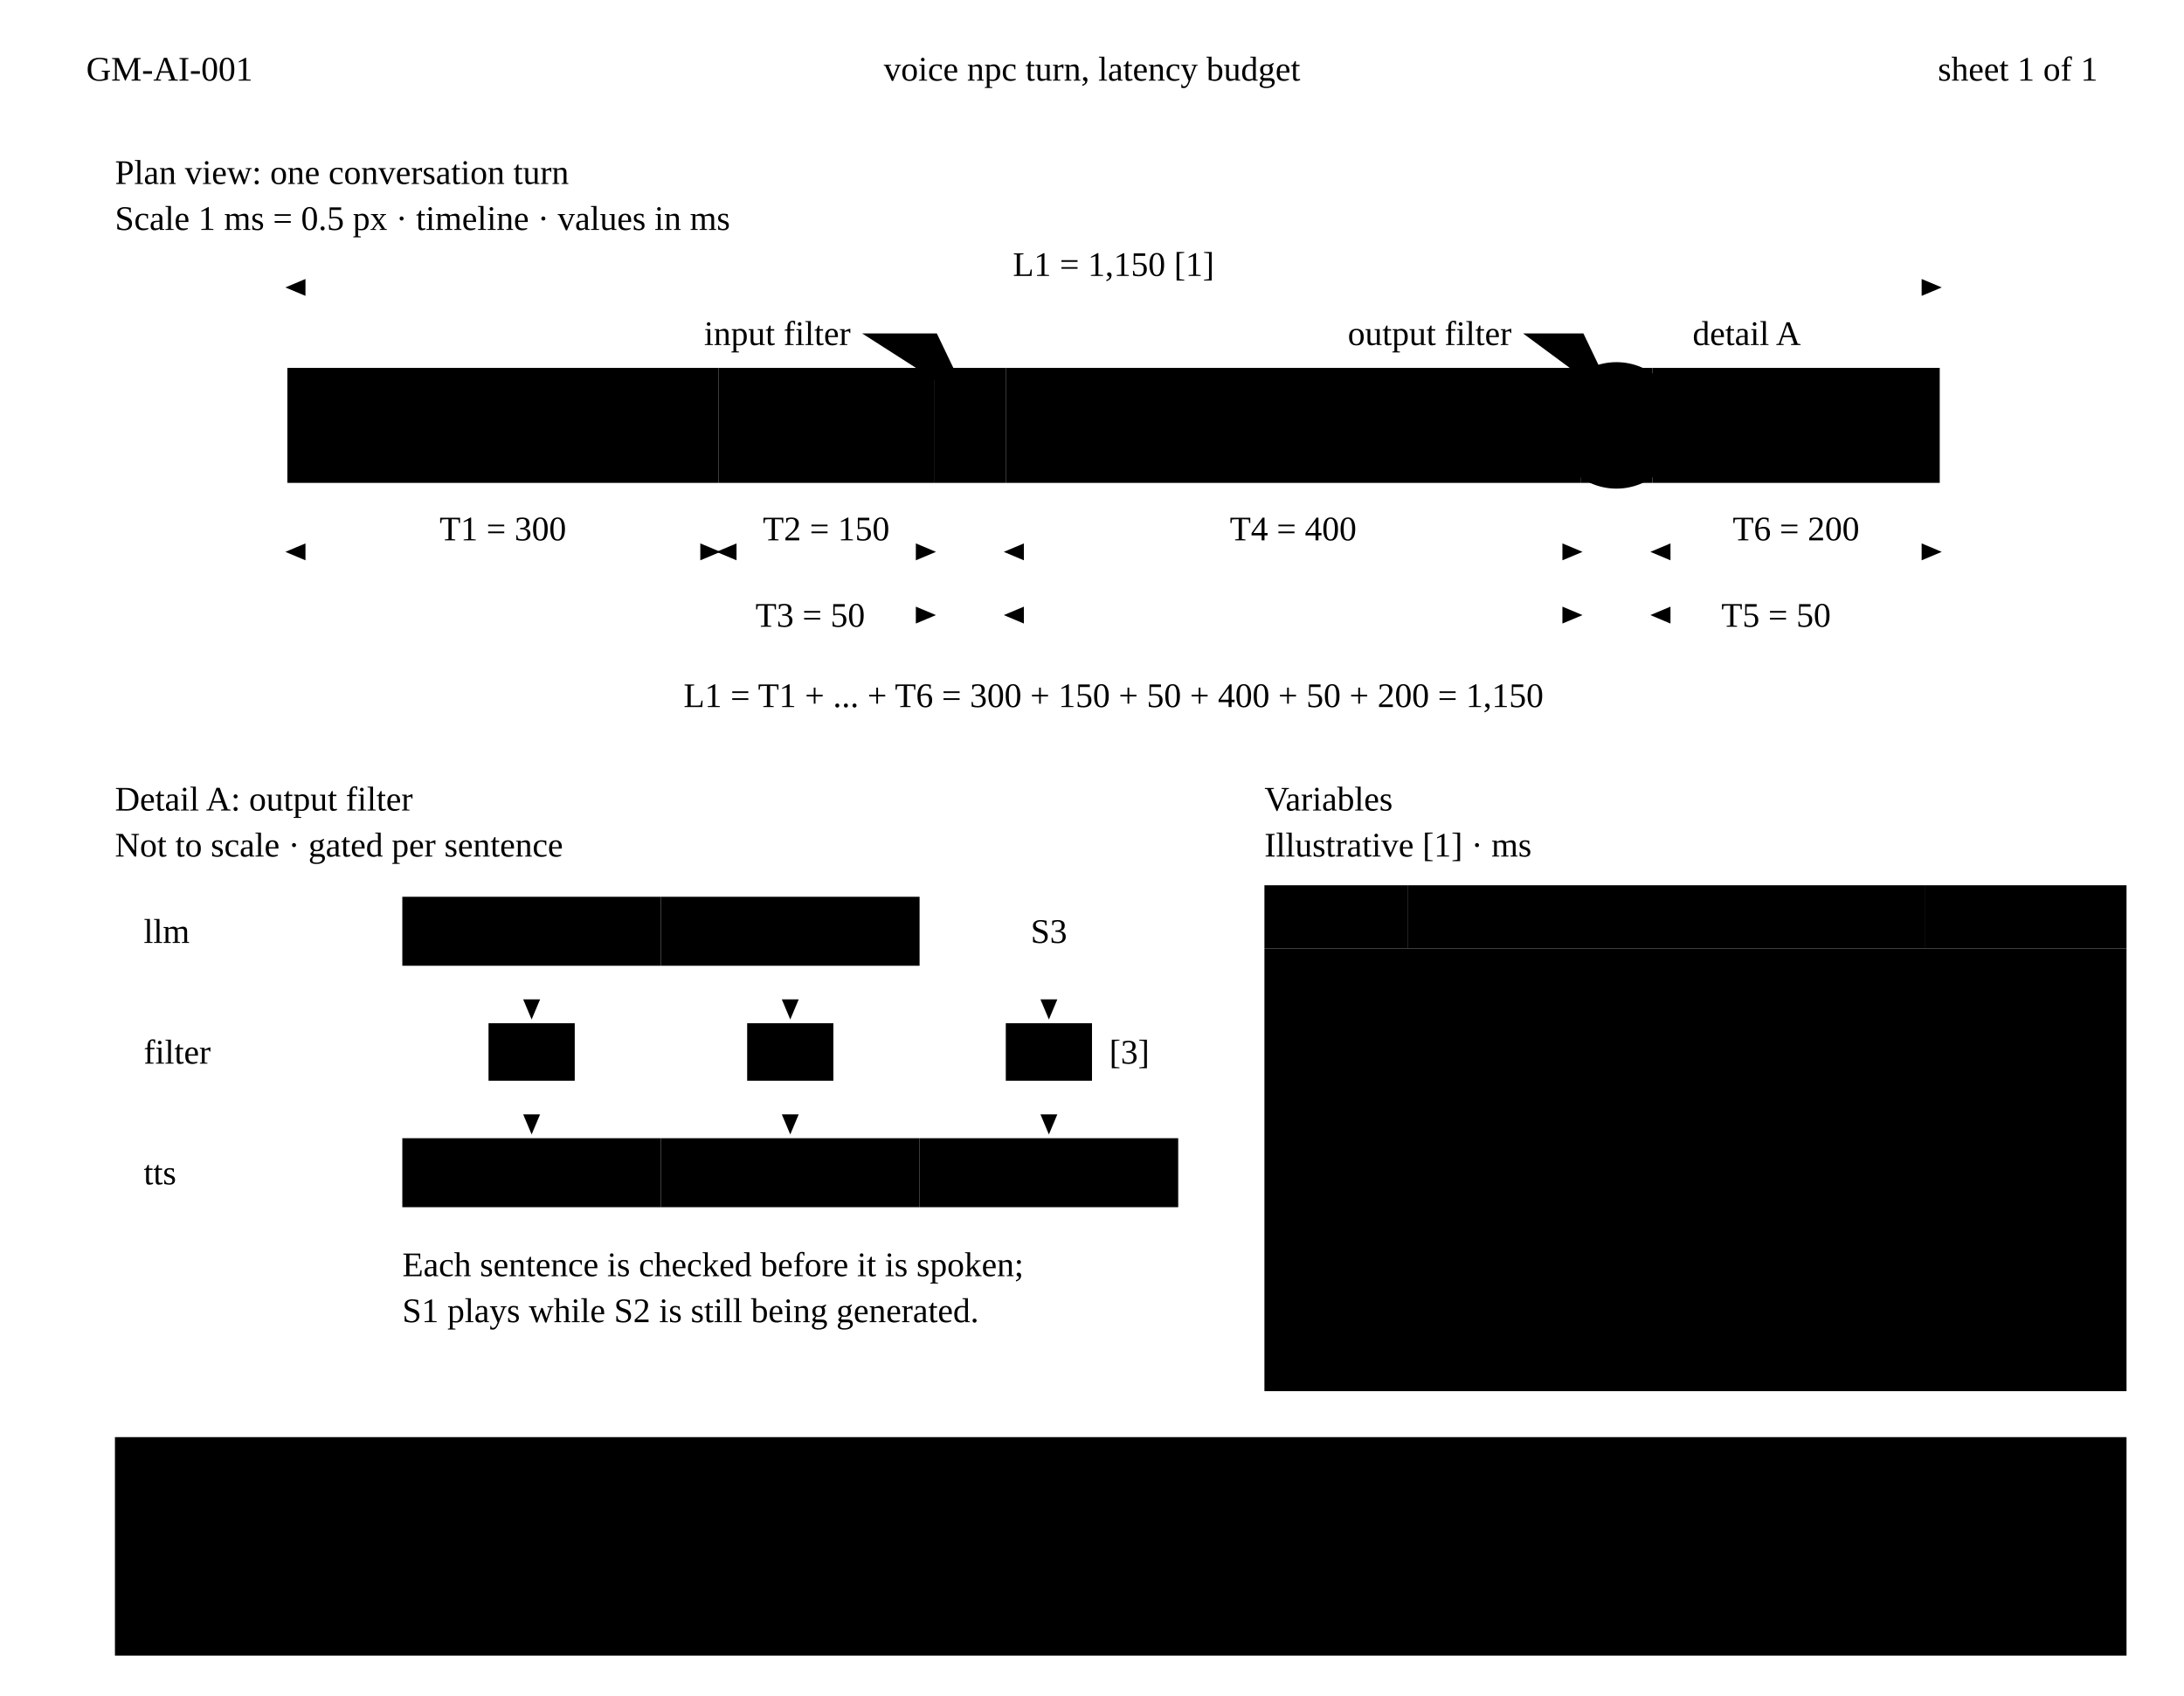
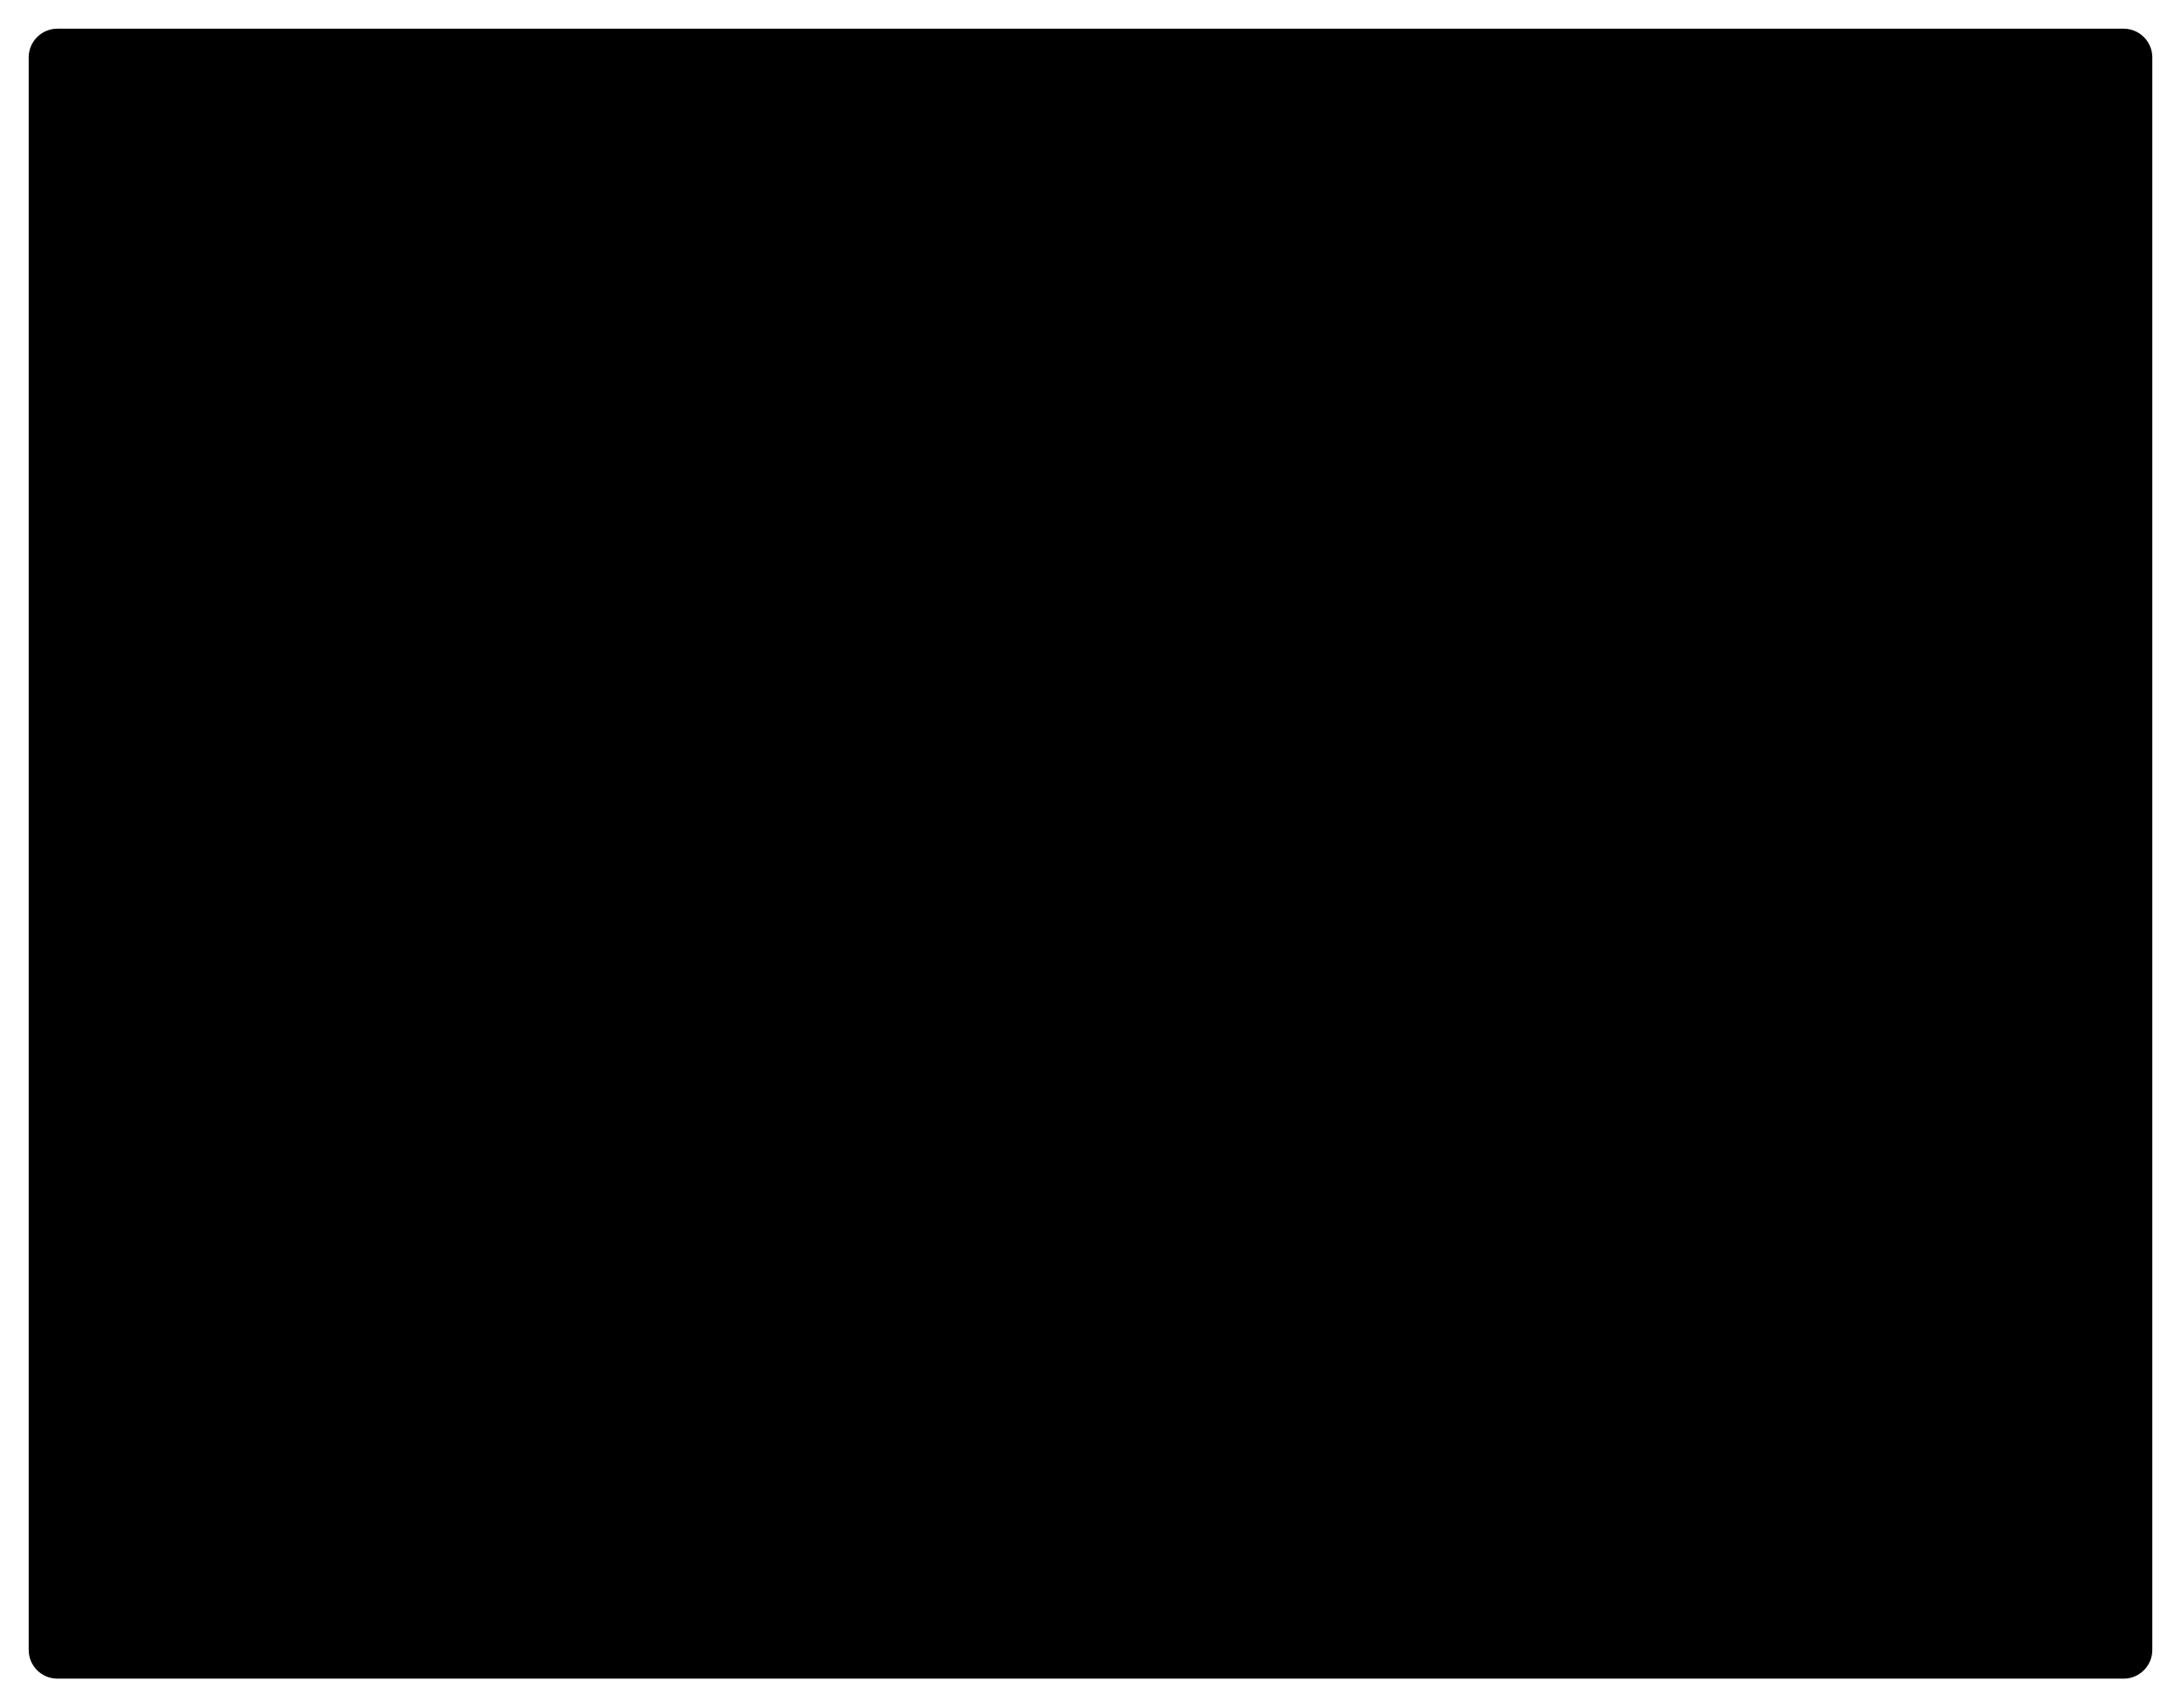
- <svg xmlns="http://www.w3.org/2000/svg" class="dwg" viewBox="0 0 760 590">
+ <svg xmlns="http://www.w3.org/2000/svg" class="dwg" viewBox="0 0 760 595">
  <defs>
-     <marker id="gm-ai-ah" viewBox="0 0 10 10" refX="9" refY="5" markerWidth="7" markerHeight="7" markerUnits="userSpaceOnUse" orient="auto-start-reverse">
-       <path class="ah ink" d="M0,0.8L10,5L0,9.2Z" />
+     <marker id="gm-ai-ah" viewBox="0 0 10 10" refX="10" refY="5" markerWidth="6" markerHeight="6" markerUnits="userSpaceOnUse" orient="auto-start-reverse">
+       <path class="ah ink" d="M0,1.6L10,5L0,8.4Z" />
    </marker>
-     <marker id="gm-ai-ah-hl" viewBox="0 0 10 10" refX="9" refY="5" markerWidth="7" markerHeight="7" markerUnits="userSpaceOnUse" orient="auto-start-reverse">
-       <path class="ah hl" d="M0,0.8L10,5L0,9.2Z" />
+     <marker id="gm-ai-ah-hl" viewBox="0 0 10 10" refX="10" refY="5" markerWidth="6" markerHeight="6" markerUnits="userSpaceOnUse" orient="auto-start-reverse">
+       <path class="ah hl" d="M0,1.6L10,5L0,8.4Z" />
    </marker>
-     <pattern id="gm-ai-hatch" width="6" height="6" patternUnits="userSpaceOnUse" patternTransform="rotate(45)">
-       <path class="hatch-ln" d="M0,0V6" />
+     <pattern id="gm-ai-hatch" width="5" height="5" patternUnits="userSpaceOnUse" patternTransform="rotate(45)">
+       <path class="hatch-ln" d="M0,0V5" />
    </pattern>
  </defs>
-   <path class="ln" d="M20,12H740M20,36H740" />
-   <text class="cap ink" x="30" y="24" dominant-baseline="central">GM-AI-001</text>
-   <text class="cap" x="380" y="24" text-anchor="middle" dominant-baseline="central">voice npc turn, latency budget</text>
-   <text class="cap" x="730" y="24" text-anchor="end" dominant-baseline="central">sheet 1 of 1</text>
-   <text class="vt" x="40" y="64">Plan view: one conversation turn</text>
-   <text class="vs" x="40" y="80">Scale 1 ms = 0.5 px · timeline · values in ms</text>
-   <path class="ext" d="M100,125V95M675,125V95" />
-   <path class="dim hl" d="M100,100H675" marker-start="url(#gm-ai-ah-hl)" marker-end="url(#gm-ai-ah-hl)" />
-   <text class="dt hl" x="387.5" y="96" text-anchor="middle">L1 = 1,150 [1]</text>
-   <rect class="obj fill-2" x="100" y="128" width="150" height="40" />
-   <rect class="obj fill-2" x="250" y="128" width="75" height="40" />
-   <rect class="obj fill-1" x="325" y="128" width="25" height="40" />
-   <rect class="obj fill-2" x="350" y="128" width="200" height="40" />
-   <rect class="obj fill-1" x="550" y="128" width="25" height="40" />
-   <rect class="obj fill-2" x="575" y="128" width="100" height="40" />
-   <text class="sl ink" x="175" y="148" text-anchor="middle" dominant-baseline="central">end of speech</text>
-   <text class="sl ink" x="287.5" y="148" text-anchor="middle" dominant-baseline="central">ASR</text>
-   <text class="sl ink" x="450" y="148" text-anchor="middle" dominant-baseline="central">LLM</text>
-   <text class="sl ink" x="625" y="148" text-anchor="middle" dominant-baseline="central">TTS</text>
-   <circle class="dot" cx="337.5" cy="140" r="2" />
-   <path class="leader" d="M337.5,140L326,116H300" />
-   <text class="sl ink" x="296" y="116" text-anchor="end" dominant-baseline="central">input filter</text>
-   <circle class="dot" cx="562.5" cy="140" r="2" />
-   <path class="leader" d="M562.5,140L551,116H530" />
-   <text class="sl ink" x="526" y="116" text-anchor="end" dominant-baseline="central">output filter</text>
-   <circle class="detail" cx="562.5" cy="148" r="22" />
-   <text class="sl ink" x="589" y="116" dominant-baseline="central">detail A</text>
-   <path class="ext" d="M100,171V197M250,171V197M325,171V219M350,171V219M550,171V219M575,171V219M675,171V197" />
-   <path class="dim" d="M100,192H250" marker-start="url(#gm-ai-ah)" marker-end="url(#gm-ai-ah)" />
-   <text class="dt" x="175" y="188" text-anchor="middle">T1 = 300</text>
-   <path class="dim" d="M250,192H325" marker-start="url(#gm-ai-ah)" marker-end="url(#gm-ai-ah)" />
-   <text class="dt" x="287.5" y="188" text-anchor="middle">T2 = 150</text>
-   <path class="dim" d="M350,192H550" marker-start="url(#gm-ai-ah)" marker-end="url(#gm-ai-ah)" />
-   <text class="dt" x="450" y="188" text-anchor="middle">T4 = 400</text>
-   <path class="dim" d="M575,192H675" marker-start="url(#gm-ai-ah)" marker-end="url(#gm-ai-ah)" />
-   <text class="dt" x="625" y="188" text-anchor="middle">T6 = 200</text>
-   <path class="dim" d="M305,214H325" marker-end="url(#gm-ai-ah)" />
-   <path class="dim" d="M325,214H350" />
-   <path class="dim" d="M370,214H350" marker-end="url(#gm-ai-ah)" />
-   <text class="dt" x="301" y="214" text-anchor="end" dominant-baseline="central">T3 = 50</text>
-   <path class="dim" d="M530,214H550" marker-end="url(#gm-ai-ah)" />
-   <path class="dim" d="M550,214H575" />
-   <path class="dim" d="M595,214H575" marker-end="url(#gm-ai-ah)" />
-   <text class="dt" x="599" y="214" dominant-baseline="central">T5 = 50</text>
-   <text class="t" x="387.5" y="246" text-anchor="middle">L1 = T1 + ... + T6 = 300 + 150 + 50 + 400 + 50 + 200 = 1,150</text>
-   <text class="vt" x="40" y="282">Detail A: output filter</text>
-   <text class="vs" x="40" y="298">Not to scale · gated per sentence</text>
-   <text class="sl ink" x="50" y="324" dominant-baseline="central">llm</text>
-   <text class="sl ink" x="50" y="366" dominant-baseline="central">filter</text>
-   <text class="sl ink" x="50" y="408" dominant-baseline="central">tts</text>
-   <rect class="obj fill-2" x="140" y="312" width="90" height="24" />
-   <rect class="obj fill-2" x="230" y="312" width="90" height="24" />
-   <rect class="hatch" x="320" y="312" width="90" height="24" fill="url(#gm-ai-hatch)" />
-   <text class="sl ink" x="185" y="324" text-anchor="middle" dominant-baseline="central">S1</text>
-   <text class="sl ink" x="275" y="324" text-anchor="middle" dominant-baseline="central">S2</text>
-   <text class="sl ink ko" x="365" y="324" text-anchor="middle" dominant-baseline="central">S3</text>
-   <rect class="obj" x="170" y="356" width="30" height="20" />
-   <rect class="obj" x="260" y="356" width="30" height="20" />
-   <rect class="obj" x="350" y="356" width="30" height="20" />
-   <text class="t" x="386" y="366" dominant-baseline="central">[3]</text>
-   <path class="ln ink" d="M185,338V354" marker-end="url(#gm-ai-ah)" />
-   <path class="ln ink" d="M275,338V354" marker-end="url(#gm-ai-ah)" />
-   <path class="ln ink" d="M365,338V354" marker-end="url(#gm-ai-ah)" />
-   <path class="ln ink" d="M185,378V394" marker-end="url(#gm-ai-ah)" />
-   <path class="ln ink" d="M275,378V394" marker-end="url(#gm-ai-ah)" />
-   <path class="ln ink" d="M365,378V394" marker-end="url(#gm-ai-ah)" />
-   <rect class="obj fill-2" x="140" y="396" width="90" height="24" />
-   <rect class="obj fill-2" x="230" y="396" width="90" height="24" />
-   <rect class="obj fill-1" x="320" y="396" width="90" height="24" />
-   <text class="sl ink" x="185" y="408" text-anchor="middle" dominant-baseline="central">S1</text>
-   <text class="sl ink" x="275" y="408" text-anchor="middle" dominant-baseline="central">S2</text>
-   <text class="sl ink" x="365" y="408" text-anchor="middle" dominant-baseline="central">fallback</text>
-   <text class="n" x="140" y="444">Each sentence is checked before it is spoken;</text>
-   <text class="n" x="140" y="460">S1 plays while S2 is still being generated.</text>
-   <text class="vt" x="440" y="282">Variables</text>
-   <text class="vs" x="440" y="298">Illustrative [1] · ms</text>
-   <rect class="cell band" x="440" y="308" width="50" height="22" />
-   <rect class="cell band" x="490" y="308" width="180" height="22" />
-   <rect class="cell band" x="670" y="308" width="70" height="22" />
-   <text class="cap ink" x="450" y="319" dominant-baseline="central">code</text>
-   <text class="cap ink" x="500" y="319" dominant-baseline="central">item</text>
-   <text class="cap ink" x="730" y="319" text-anchor="end" dominant-baseline="central">value</text>
-   <path class="cell" d="M440,330H740V484H440Z" />
-   <path class="ln ink" d="M490,330V484M670,330V484" />
-   <path class="ln" d="M440,352H740M440,374H740M440,396H740M440,418H740M440,440H740M440,462H740" />
-   <text class="t b" x="450" y="341" dominant-baseline="central">L1</text>
-   <text class="t" x="500" y="341" dominant-baseline="central">speech end to voice</text>
-   <text class="t b" x="730" y="341" text-anchor="end" dominant-baseline="central">1,150</text>
-   <text class="t" x="450" y="363" dominant-baseline="central">T1</text>
-   <text class="t" x="500" y="363" dominant-baseline="central">end of speech [2]</text>
-   <text class="t" x="730" y="363" text-anchor="end" dominant-baseline="central">300</text>
-   <text class="t" x="450" y="385" dominant-baseline="central">T2</text>
-   <text class="t" x="500" y="385" dominant-baseline="central">ASR final text</text>
-   <text class="t" x="730" y="385" text-anchor="end" dominant-baseline="central">150</text>
-   <text class="t" x="450" y="407" dominant-baseline="central">T3</text>
-   <text class="t" x="500" y="407" dominant-baseline="central">input moderation</text>
-   <text class="t" x="730" y="407" text-anchor="end" dominant-baseline="central">50</text>
-   <text class="t" x="450" y="429" dominant-baseline="central">T4</text>
-   <text class="t" x="500" y="429" dominant-baseline="central">LLM first sentence</text>
-   <text class="t" x="730" y="429" text-anchor="end" dominant-baseline="central">400</text>
-   <text class="t" x="450" y="451" dominant-baseline="central">T5</text>
-   <text class="t" x="500" y="451" dominant-baseline="central">output moderation</text>
-   <text class="t" x="730" y="451" text-anchor="end" dominant-baseline="central">50</text>
-   <text class="t" x="450" y="473" dominant-baseline="central">T6</text>
-   <text class="t" x="500" y="473" dominant-baseline="central">TTS first audio</text>
-   <text class="t" x="730" y="473" text-anchor="end" dominant-baseline="central">200</text>
-   <rect class="note-box" x="40" y="500" width="700" height="76" />
-   <text class="sl ink" x="52" y="518">notes</text>
-   <text class="n" x="52" y="536">[1] Illustrative budget, not a measurement: real values come from your vendors, models and network.</text>
-   <text class="n" x="52" y="552">[2] The silence the client waits for before deciding the player has finished speaking.</text>
-   <text class="n" x="52" y="568">[3] A blocked sentence never reaches TTS: a scripted fallback line plays and the turn is logged.</text>
+   <rect class="sheet" x="10" y="10" width="740" height="575" rx="10" />
+   <text class="nth" x="32" y="40">NOTES:</text>
+   <text class="nt" x="78.6" y="40">(UNLESS OTHERWISE SPECIFIED)</text>
+   <rect class="nb" x="32" y="53.3" width="11" height="11" />
+   <text class="nbt" x="37.5" y="61.5" text-anchor="middle">1</text>
+   <text class="nt" x="50" y="62">ILLUSTRATIVE BUDGET, NOT A MEASUREMENT: REAL VALUES COME FROM YOUR VENDORS, MODELS AND NETWORK.</text>
+   <rect class="nb" x="32" y="70.3" width="11" height="11" />
+   <text class="nbt" x="37.5" y="78.5" text-anchor="middle">2</text>
+   <text class="nt" x="50" y="79">T1 IS THE SILENCE THE CLIENT WAITS FOR BEFORE DECIDING THE PLAYER HAS FINISHED SPEAKING.</text>
+   <rect class="nb" x="32" y="87.3" width="11" height="11" />
+   <text class="nbt" x="37.5" y="95.5" text-anchor="middle">3</text>
+   <text class="nt" x="50" y="96">A BLOCKED SENTENCE NEVER REACHES TTS: A SCRIPTED FALLBACK LINE PLAYS AND THE TURN IS LOGGED.</text>
+   <rect class="nb" x="32" y="104.3" width="11" height="11" />
+   <text class="nbt" x="37.5" y="112.5" text-anchor="middle">4</text>
+   <text class="nt" x="50" y="113">EACH SENTENCE IS CHECKED BEFORE IT IS SPOKEN; S1 PLAYS WHILE S2 IS STILL BEING GENERATED.</text>
+   <text class="nt" x="50" y="130">VALUES IN MS. THE DRAWING CARRIES CODES; VALUES AND FORMULAS ARE IN THE TABLE.</text>
+   <rect class="obj fill-2" x="92.5" y="219" width="150" height="36" />
+   <rect class="obj fill-2" x="242.5" y="219" width="75" height="36" />
+   <rect class="obj fill-1" x="317.5" y="219" width="25" height="36" />
+   <rect class="obj fill-2" x="342.5" y="219" width="200" height="36" />
+   <rect class="obj fill-1" x="542.5" y="219" width="25" height="36" />
+   <rect class="obj fill-2" x="567.5" y="219" width="100" height="36" />
+   <text class="sl ink" x="167.5" y="240" text-anchor="middle">END OF SPEECH</text>
+   <text class="sl ink" x="280" y="240" text-anchor="middle">ASR</text>
+   <text class="sl ink" x="442.5" y="240" text-anchor="middle">LLM</text>
+   <text class="sl ink" x="617.5" y="240" text-anchor="middle">TTS</text>
+   <path class="ext" d="M92.5,216L92.5,175" />
+   <path class="ext" d="M667.5,216L667.5,175" />
+   <path class="dim hl" d="M92.5,179L667.5,179" marker-start="url(#gm-ai-ah-hl)" marker-end="url(#gm-ai-ah-hl)" />
+   <text class="dt hl" x="380" y="175" text-anchor="middle">L1</text>
+   <rect class="nb" x="392.5" y="166" width="11" height="11" />
+   <text class="nbt" x="398" y="174.2" text-anchor="middle">1</text>
+   <circle class="dot" cx="330" cy="237" r="1.6" />
+   <path class="leader" d="M330,237L301.5,205H291.5" />
+   <text class="sl ink" x="287.5" y="208" text-anchor="end">INPUT FILTER</text>
+   <circle class="dot" cx="555" cy="227" r="1.6" />
+   <path class="leader" d="M555,227L520.5,205H510.5" />
+   <text class="sl ink" x="506.5" y="208" text-anchor="end">OUTPUT FILTER</text>
+   <circle class="detail" cx="555" cy="237" r="15" />
+   <path class="leader" d="M561.45,223.46L575,195" />
+   <text class="sl ink" x="579" y="198">DETAIL A</text>
+   <path class="ext" d="M92.5,258L92.5,279" />
+   <path class="ext" d="M242.5,258L242.5,279" />
+   <path class="dim" d="M92.5,275L242.5,275" marker-start="url(#gm-ai-ah)" marker-end="url(#gm-ai-ah)" />
+   <text class="dt" x="167.5" y="287" text-anchor="middle">T1</text>
+   <path class="ext" d="M317.5,258L317.5,279" />
+   <path class="dim" d="M242.5,275L317.5,275" marker-start="url(#gm-ai-ah)" marker-end="url(#gm-ai-ah)" />
+   <text class="dt" x="280" y="287" text-anchor="middle">T2</text>
+   <path class="ext" d="M342.5,258L342.5,279" />
+   <path class="dim" d="M317.5,275L342.5,275" marker-start="url(#gm-ai-ah)" marker-end="url(#gm-ai-ah)" />
+   <text class="dt" x="330" y="287" text-anchor="middle">T3</text>
+   <path class="ext" d="M542.5,258L542.5,279" />
+   <path class="dim" d="M342.5,275L542.5,275" marker-start="url(#gm-ai-ah)" marker-end="url(#gm-ai-ah)" />
+   <text class="dt" x="442.5" y="287" text-anchor="middle">T4</text>
+   <path class="ext" d="M567.5,258L567.5,279" />
+   <path class="dim" d="M542.5,275L567.5,275" marker-start="url(#gm-ai-ah)" marker-end="url(#gm-ai-ah)" />
+   <text class="dt" x="555" y="287" text-anchor="middle">T5</text>
+   <path class="ext" d="M667.5,258L667.5,279" />
+   <path class="dim" d="M567.5,275L667.5,275" marker-start="url(#gm-ai-ah)" marker-end="url(#gm-ai-ah)" />
+   <text class="dt" x="617.5" y="287" text-anchor="middle">T6</text>
+   <rect class="nb" x="182" y="278" width="11" height="11" />
+   <text class="nbt" x="187.5" y="286.2" text-anchor="middle">2</text>
+   <text class="vt" x="380" y="325" text-anchor="middle">PLAN VIEW · ONE CONVERSATION TURN</text>
+   <text class="vs" x="380" y="338" text-anchor="middle">SCALE 1 MS = 0.5 PX · TIMELINE</text>
+   <text class="sl ink" x="52" y="418">LLM</text>
+   <text class="sl ink" x="52" y="461">FILTER</text>
+   <text class="sl ink" x="52" y="504">TTS</text>
+   <rect class="obj fill-2" x="110" y="404" width="74" height="22" />
+   <text class="sl ink" x="147" y="418" text-anchor="middle">S1</text>
+   <rect class="obj" x="134" y="448" width="26" height="20" />
+   <path class="leader" d="M147,428V446" marker-end="url(#gm-ai-ah)" />
+   <path class="leader" d="M147,470V488" marker-end="url(#gm-ai-ah)" />
+   <rect class="obj fill-2" x="110" y="490" width="74" height="22" />
+   <text class="sl ink" x="147" y="504" text-anchor="middle">S1</text>
+   <rect class="obj fill-2" x="184" y="404" width="74" height="22" />
+   <text class="sl ink" x="221" y="418" text-anchor="middle">S2</text>
+   <rect class="obj" x="208" y="448" width="26" height="20" />
+   <path class="leader" d="M221,428V446" marker-end="url(#gm-ai-ah)" />
+   <path class="leader" d="M221,470V488" marker-end="url(#gm-ai-ah)" />
+   <rect class="obj fill-2" x="184" y="490" width="74" height="22" />
+   <text class="sl ink" x="221" y="504" text-anchor="middle">S2</text>
+   <rect class="hatch" x="258" y="404" width="74" height="22" fill="url(#gm-ai-hatch)" />
+   <text class="sl ink ko" x="295" y="418" text-anchor="middle">S3</text>
+   <rect class="obj" x="282" y="448" width="26" height="20" />
+   <path class="leader" d="M295,428V446" marker-end="url(#gm-ai-ah)" />
+   <path class="leader" d="M295,470V488" marker-end="url(#gm-ai-ah)" />
+   <rect class="obj fill-1" x="258" y="490" width="74" height="22" />
+   <text class="sl ink" x="295" y="504" text-anchor="middle">FALLBACK</text>
+   <rect class="nb" x="314.5" y="452.5" width="11" height="11" />
+   <text class="nbt" x="320" y="460.7" text-anchor="middle">3</text>
+   <rect class="nb" x="340.5" y="409.5" width="11" height="11" />
+   <text class="nbt" x="346" y="417.7" text-anchor="middle">4</text>
+   <text class="vt" x="221" y="552" text-anchor="middle">DETAIL A · OUTPUT FILTER</text>
+   <text class="vs" x="221" y="565" text-anchor="middle">NOT TO SCALE · GATED PER SENTENCE</text>
+   <text class="vt" x="400" y="397">VARIABLES · MS, ILLUSTRATIVE</text>
+   <rect class="tbl" x="400" y="404" width="232" height="120" />
+   <path class="tbl" d="M400,419L632,419" />
+   <path class="tbl" d="M400,434L632,434" />
+   <path class="tbl" d="M400,449L632,449" />
+   <path class="tbl" d="M400,464L632,464" />
+   <path class="tbl" d="M400,479L632,479" />
+   <path class="tbl" d="M400,494L632,494" />
+   <path class="tbl" d="M400,509L632,509" />
+   <path class="tbl" d="M437,404L437,524" />
+   <path class="tbl" d="M542,404L542,524" />
+   <text class="th" x="406" y="414.2">CODE</text>
+   <text class="th" x="489.5" y="414.2" text-anchor="middle">VARIABLE</text>
+   <text class="th" x="587" y="414.2" text-anchor="middle">VALUE</text>
+   <text class="tc" x="406" y="429.7">T1</text>
+   <text class="tc" x="489.5" y="429.7" text-anchor="middle">end of speech</text>
+   <text class="tc" x="587" y="429.7" text-anchor="middle">300</text>
+   <text class="tc" x="406" y="444.7">T2</text>
+   <text class="tc" x="489.5" y="444.7" text-anchor="middle">ASR final text</text>
+   <text class="tc" x="587" y="444.7" text-anchor="middle">150</text>
+   <text class="tc" x="406" y="459.7">T3</text>
+   <text class="tc" x="489.5" y="459.7" text-anchor="middle">input moderation</text>
+   <text class="tc" x="587" y="459.7" text-anchor="middle">50</text>
+   <text class="tc" x="406" y="474.7">T4</text>
+   <text class="tc" x="489.5" y="474.7" text-anchor="middle">LLM first sentence</text>
+   <text class="tc" x="587" y="474.7" text-anchor="middle">400</text>
+   <text class="tc" x="406" y="489.7">T5</text>
+   <text class="tc" x="489.5" y="489.7" text-anchor="middle">output moderation</text>
+   <text class="tc" x="587" y="489.7" text-anchor="middle">50</text>
+   <text class="tc" x="406" y="504.7">T6</text>
+   <text class="tc" x="489.5" y="504.7" text-anchor="middle">TTS first audio</text>
+   <text class="tc" x="587" y="504.7" text-anchor="middle">200</text>
+   <text class="tc" x="406" y="519.7">L1</text>
+   <text class="tc" x="489.5" y="519.7" text-anchor="middle">speech end to voice</text>
+   <text class="tc" x="587" y="519.7" text-anchor="middle">T1+…+T6 = 1,150</text>
</svg>
